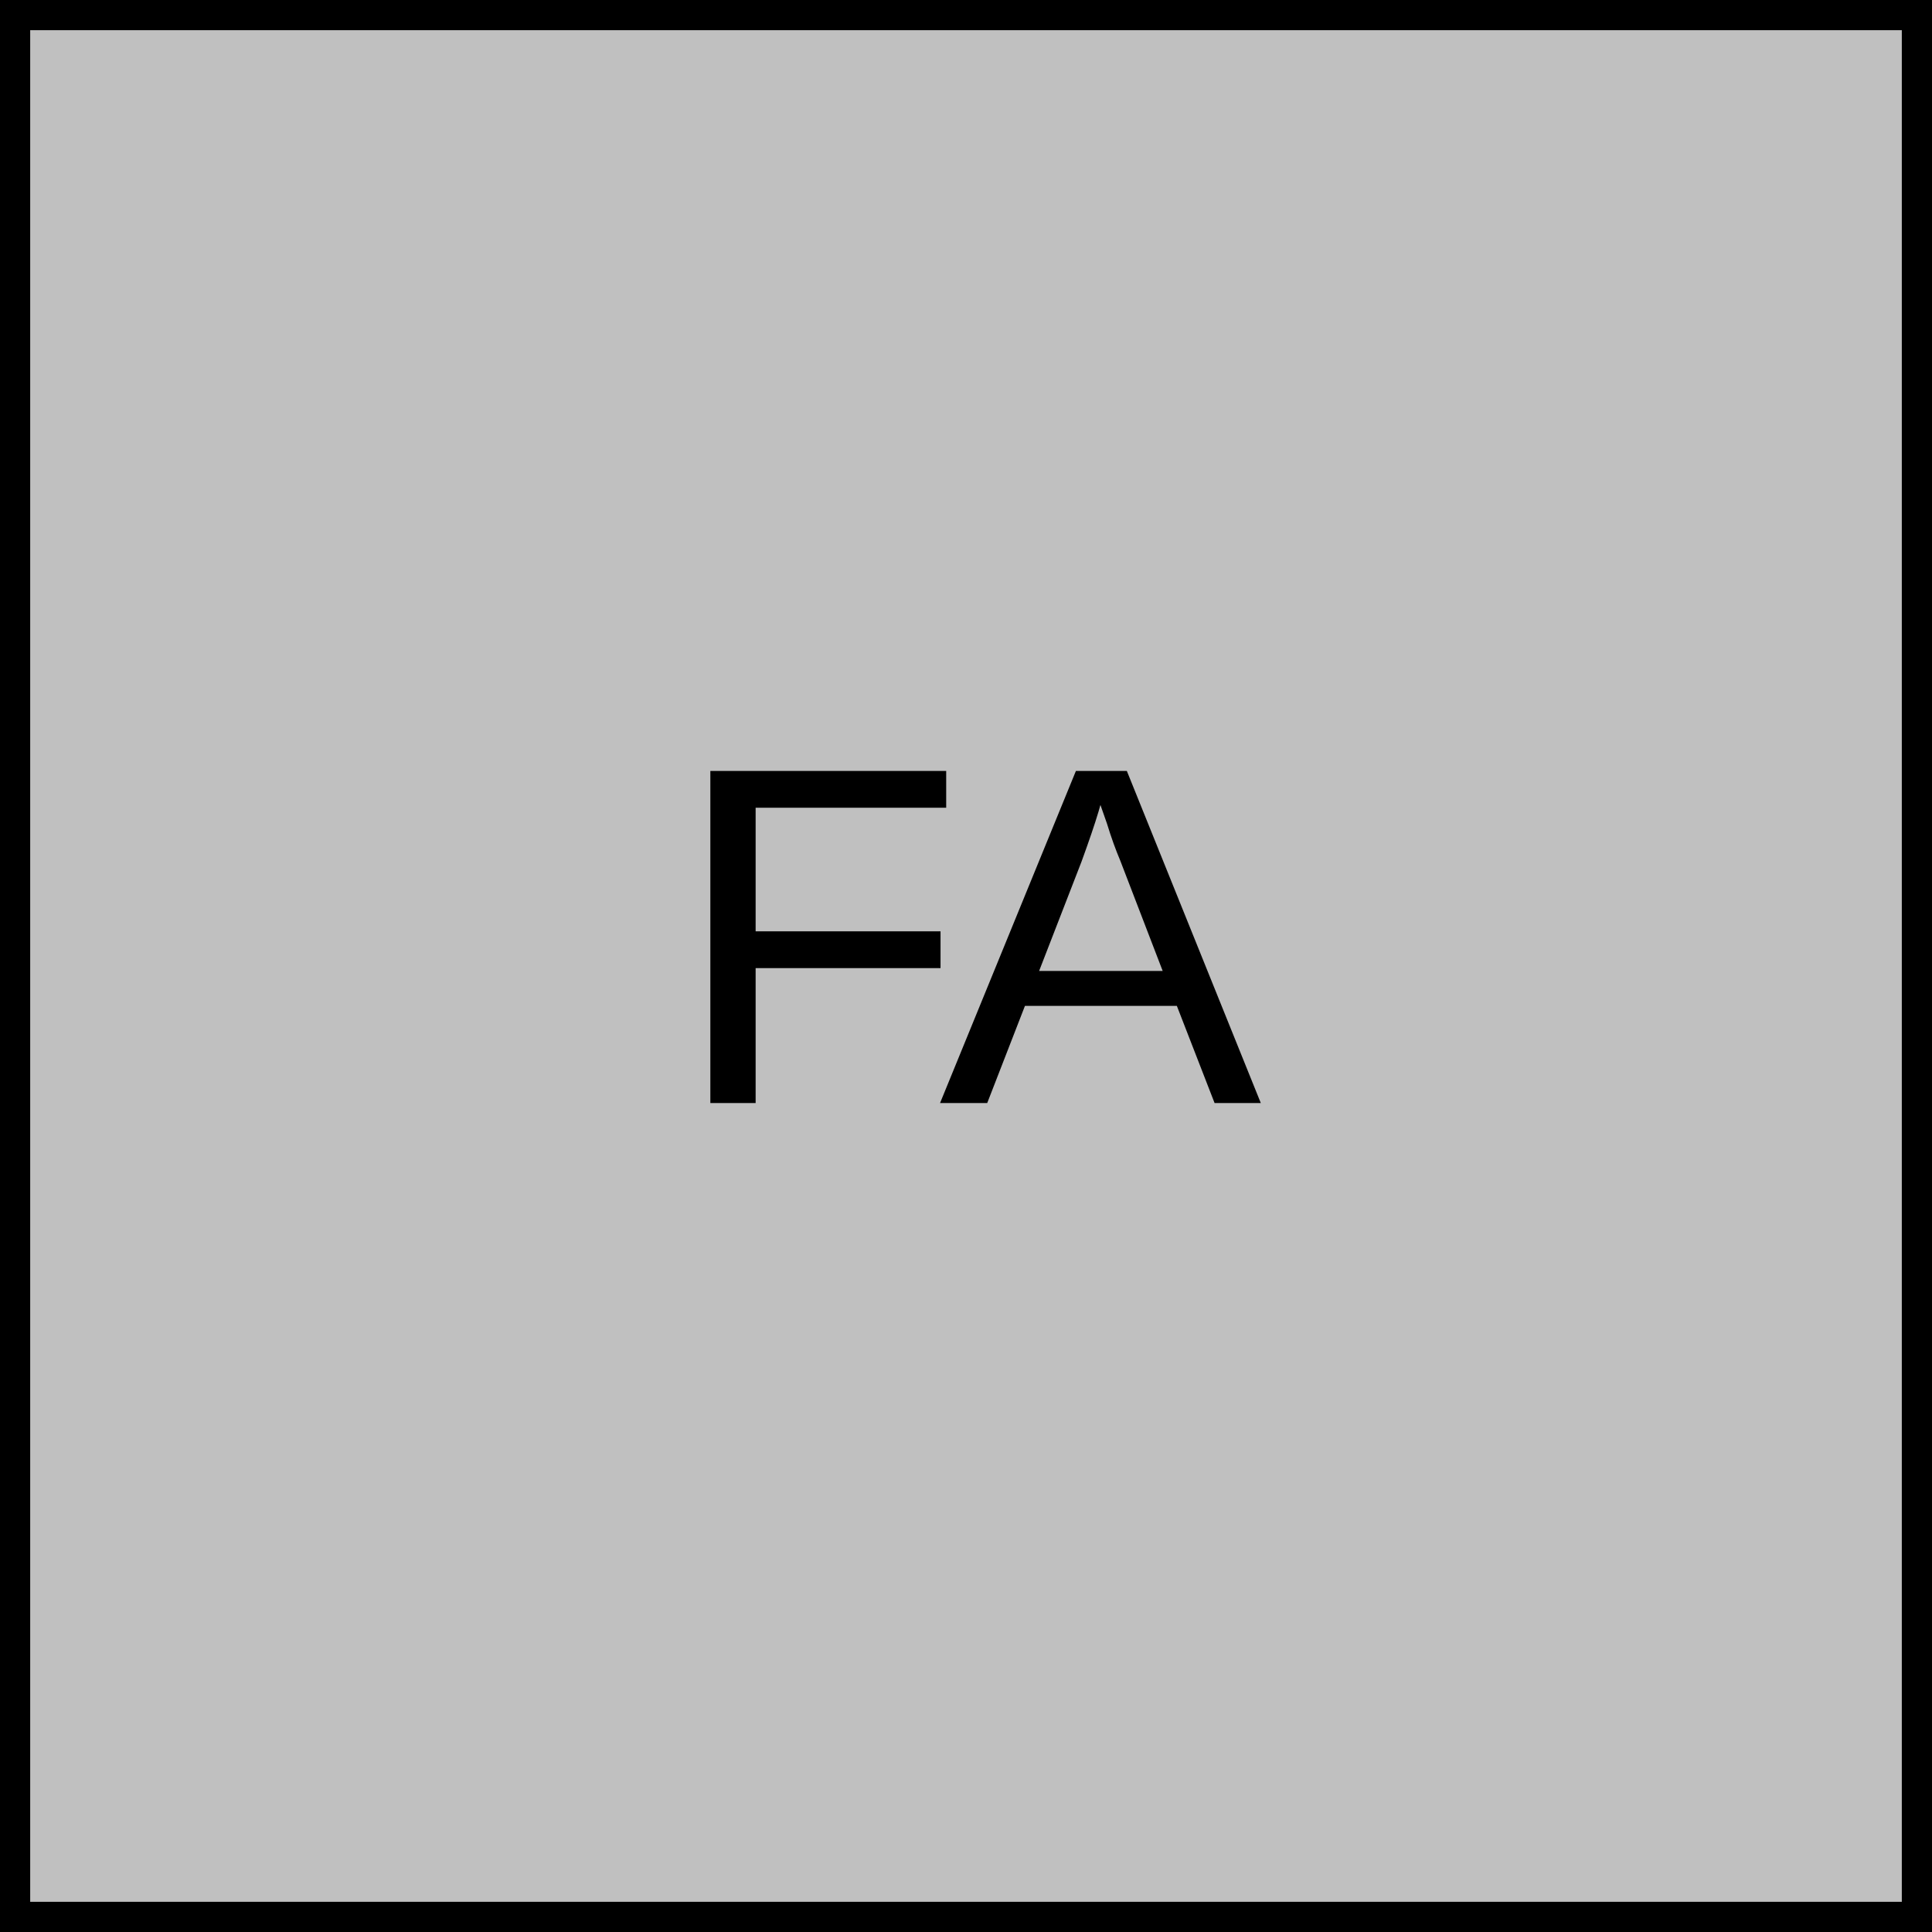
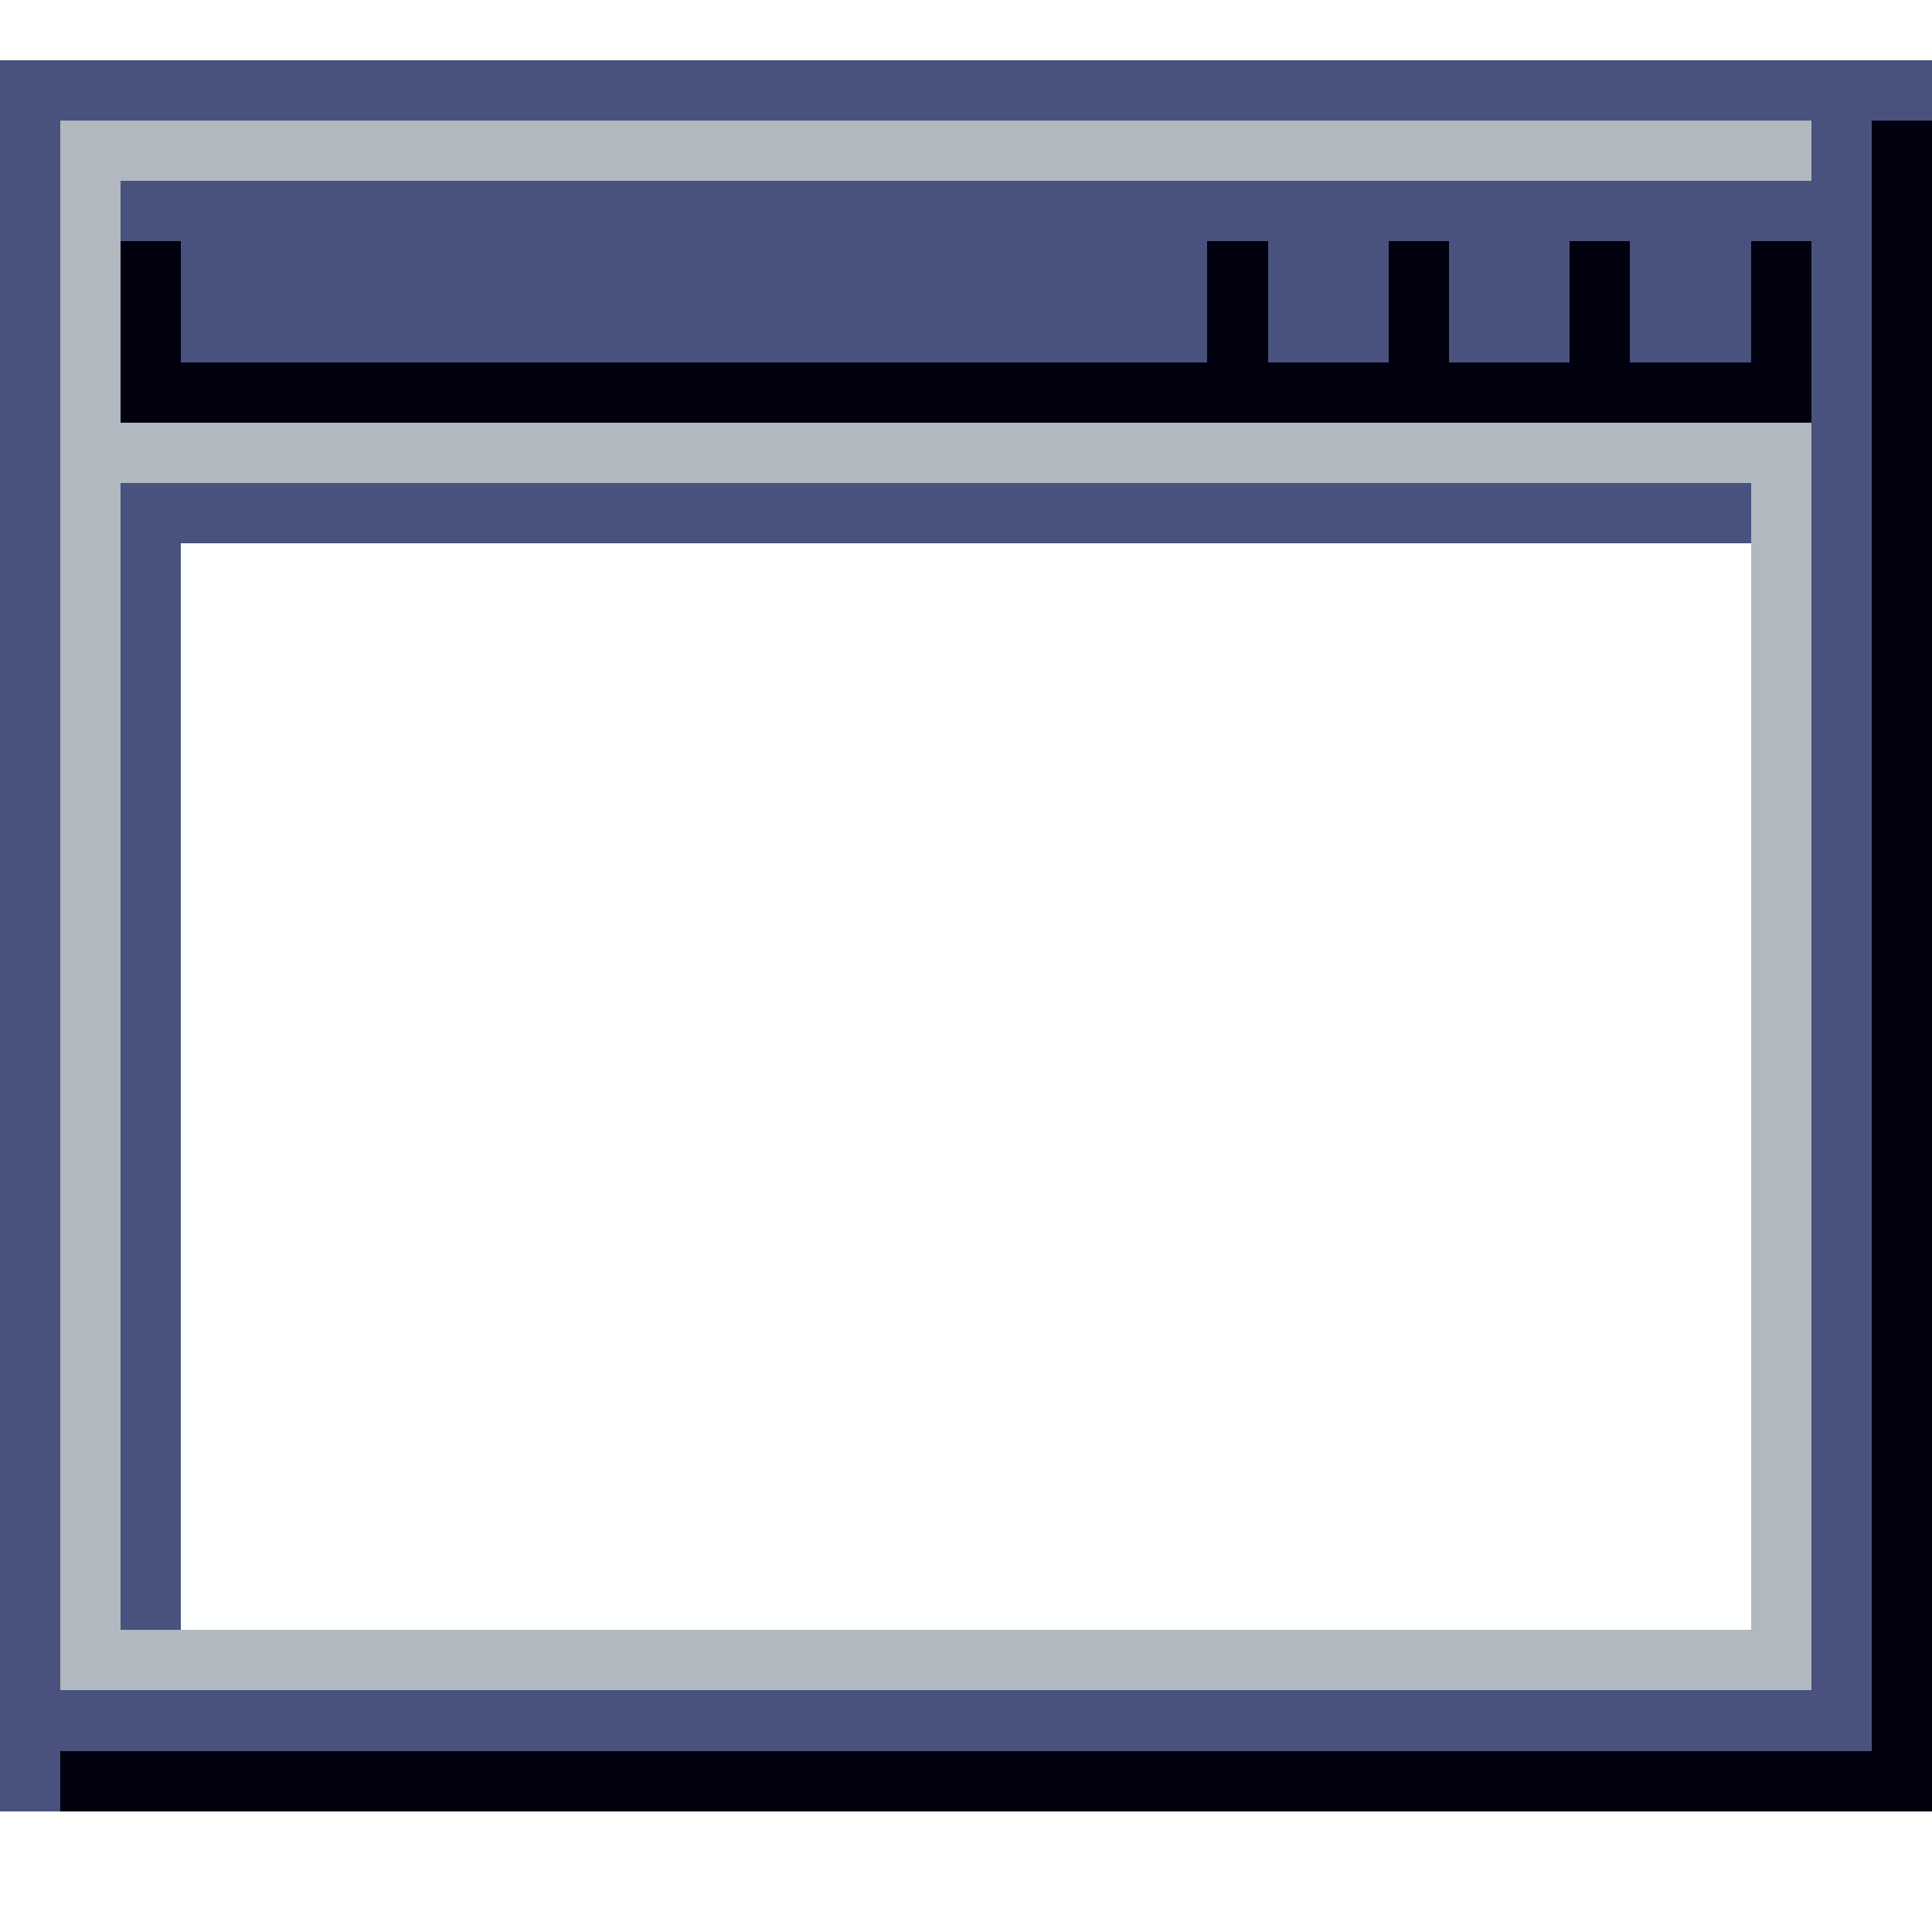
- <svg xmlns="http://www.w3.org/2000/svg" width="32" height="32">
-   <rect width="32" height="32" fill="#c0c0c0" stroke="#000" stroke-width="1" />
-   <text x="50%" y="50%" font-family="Arial" font-size="8" fill="#000" text-anchor="middle" dominant-baseline="middle">FA</text>
+ <svg xmlns="http://www.w3.org/2000/svg" version="1.1" width="32" height="32" shape-rendering="crispEdges">
+   <rect x="0" y="1" width="32" height="1" fill="#49527E" />
+   <rect x="0" y="2" width="1" height="28" fill="#49527E" />
+   <rect x="1" y="2" width="29" height="1" fill="#B1B8C0" />
+   <rect x="30" y="2" width="1" height="27" fill="#49527E" />
+   <rect x="31" y="2" width="1" height="28" fill="#00000E" />
+   <rect x="1" y="3" width="1" height="25" fill="#B1B8C0" />
+   <rect x="2" y="3" width="28" height="1" fill="#49527E" />
+   <rect x="2" y="4" width="1" height="3" fill="#00000E" />
+   <rect x="3" y="4" width="17" height="2" fill="#49527E" />
+   <rect x="20" y="4" width="1" height="3" fill="#00000E" />
+   <rect x="21" y="4" width="2" height="2" fill="#49527E" />
+   <rect x="23" y="4" width="1" height="3" fill="#00000E" />
+   <rect x="24" y="4" width="2" height="2" fill="#49527E" />
+   <rect x="26" y="4" width="1" height="3" fill="#00000E" />
+   <rect x="27" y="4" width="2" height="2" fill="#49527E" />
+   <rect x="29" y="4" width="1" height="3" fill="#00000E" />
+   <rect x="3" y="6" width="17" height="1" fill="#00000E" />
+   <rect x="21" y="6" width="2" height="1" fill="#00000E" />
+   <rect x="24" y="6" width="2" height="1" fill="#00000E" />
+   <rect x="27" y="6" width="2" height="1" fill="#00000E" />
+   <rect x="2" y="7" width="28" height="1" fill="#B1B8C0" />
+   <rect x="2" y="8" width="27" height="1" fill="#49527E" />
+   <rect x="29" y="8" width="1" height="20" fill="#B1B8C0" />
+   <rect x="2" y="9" width="1" height="18" fill="#49527E" />
+   <rect x="3" y="9" width="26" height="18" fill="#FEFFFF" />
+   <rect x="2" y="27" width="27" height="1" fill="#B1B8C0" />
+   <rect x="1" y="28" width="29" height="1" fill="#49527E" />
+   <rect x="1" y="29" width="30" height="1" fill="#00000E" />
</svg>
